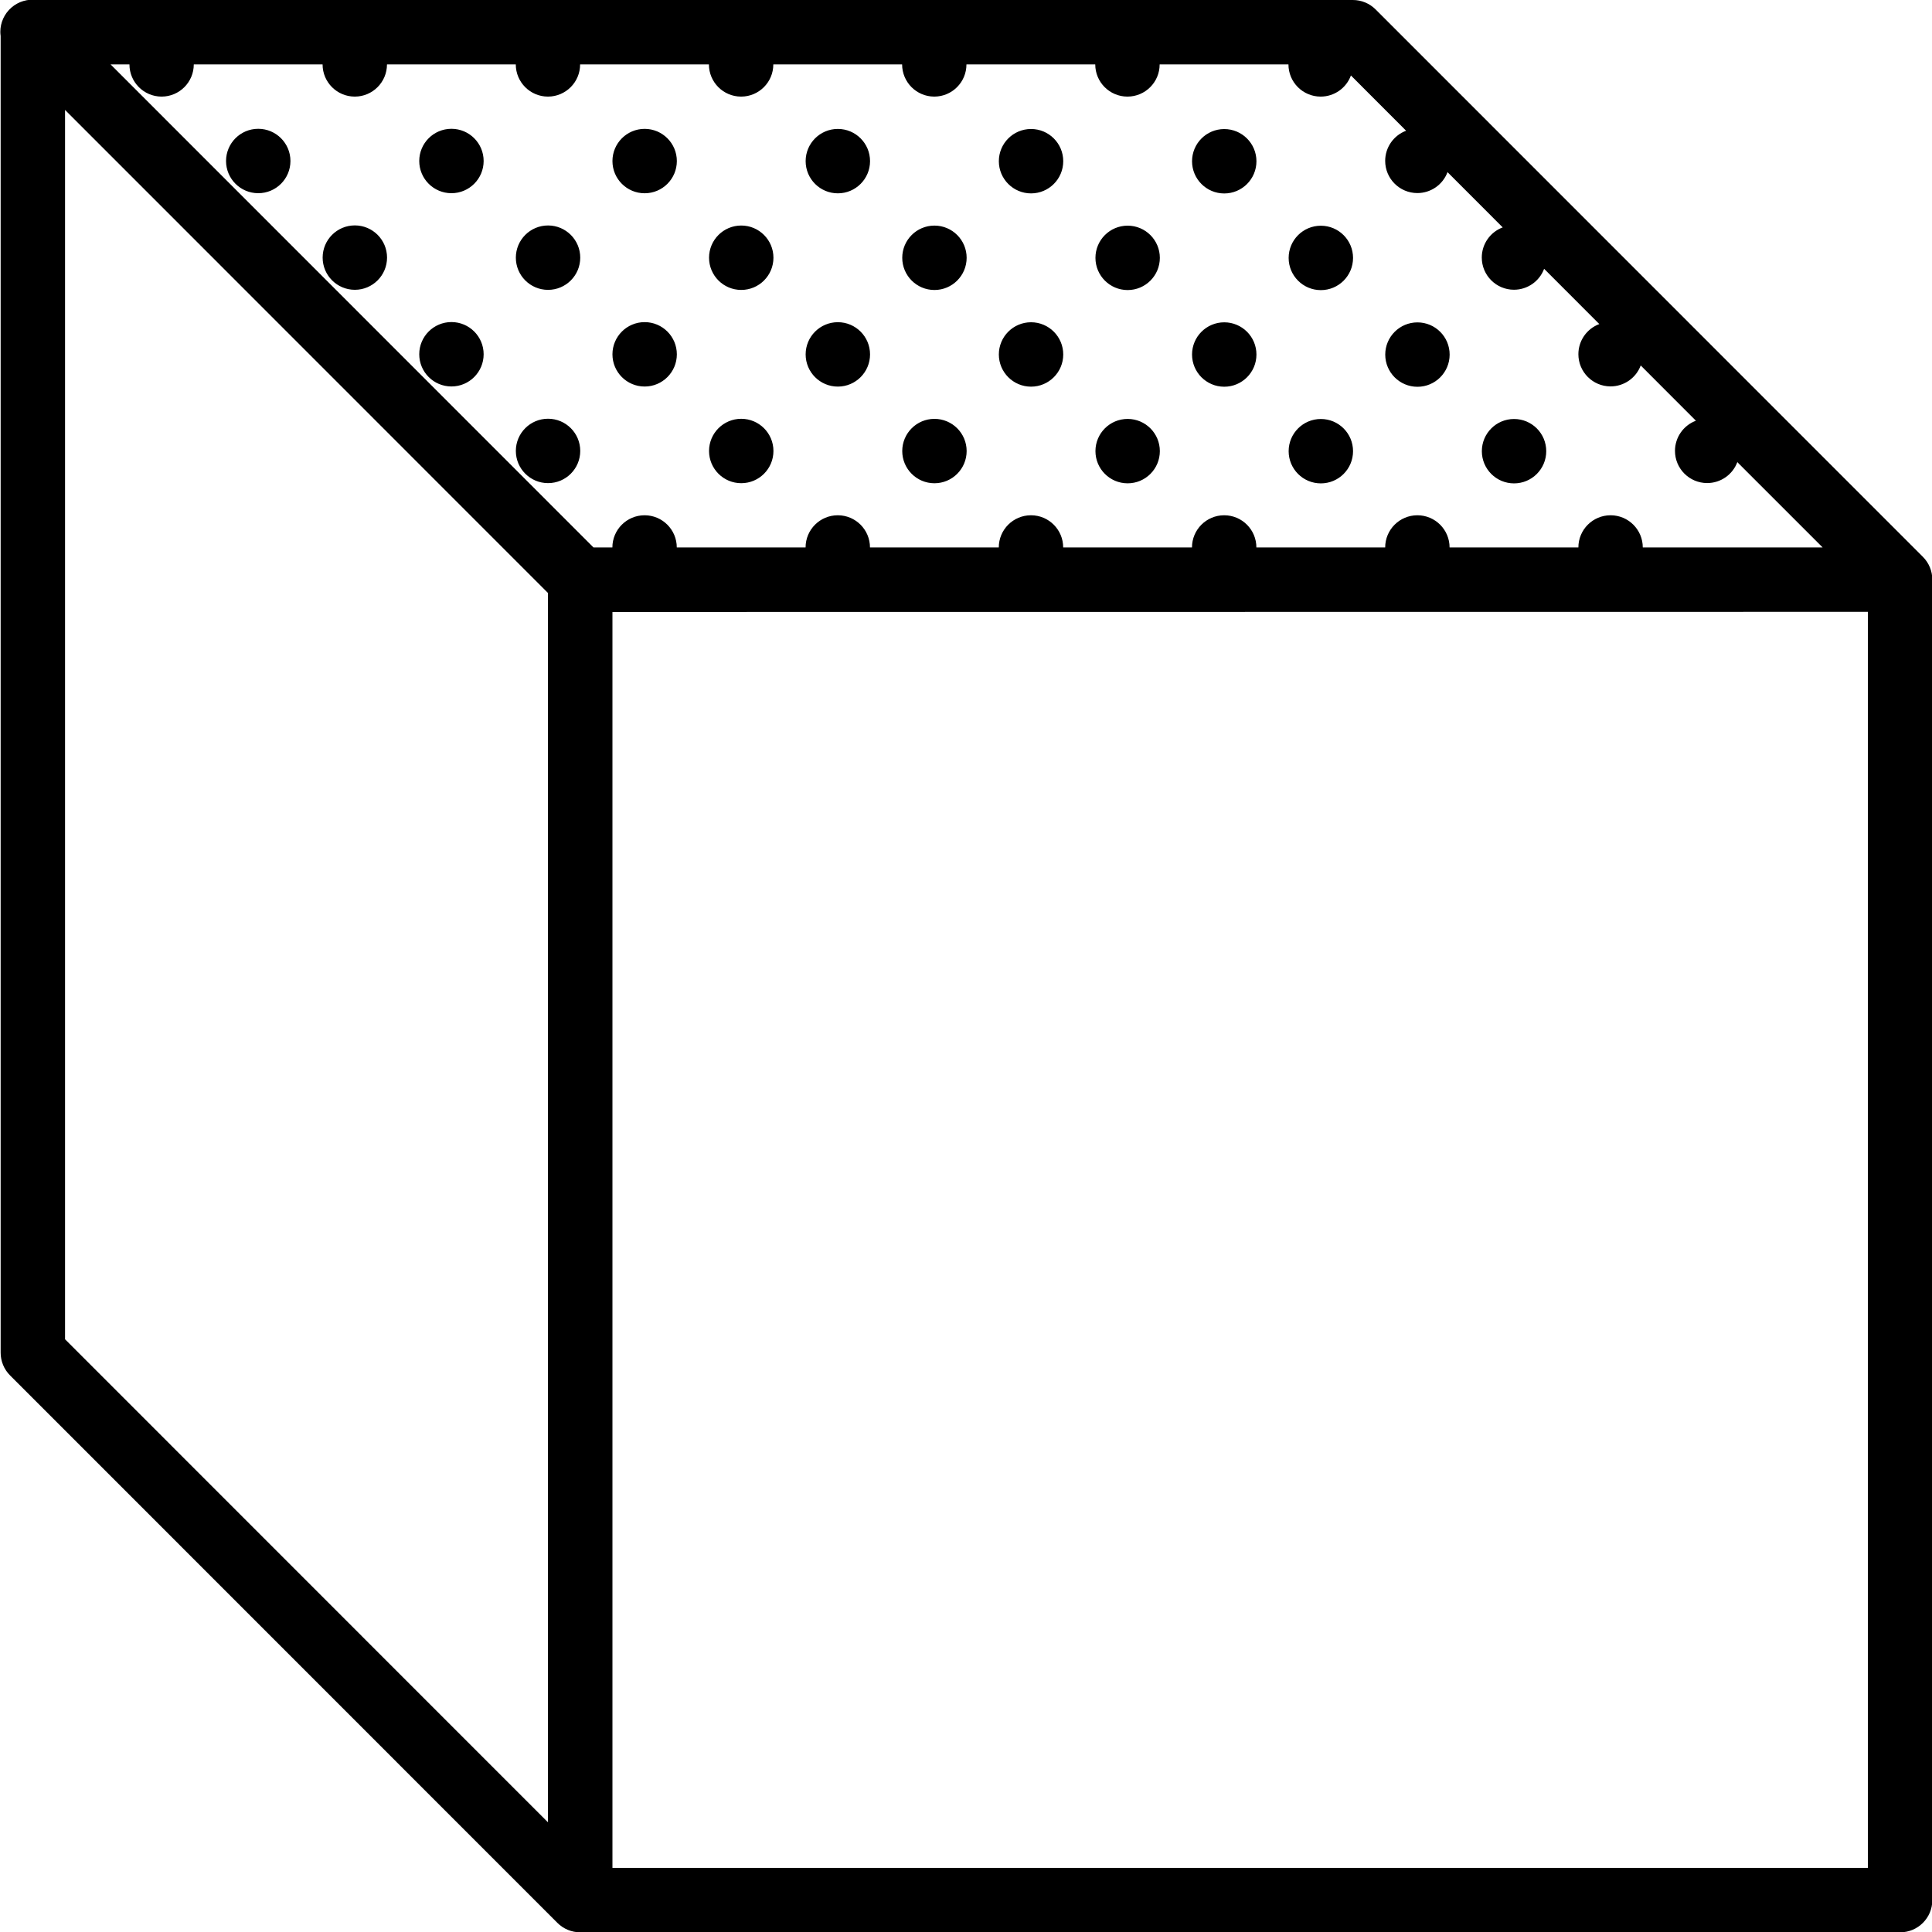
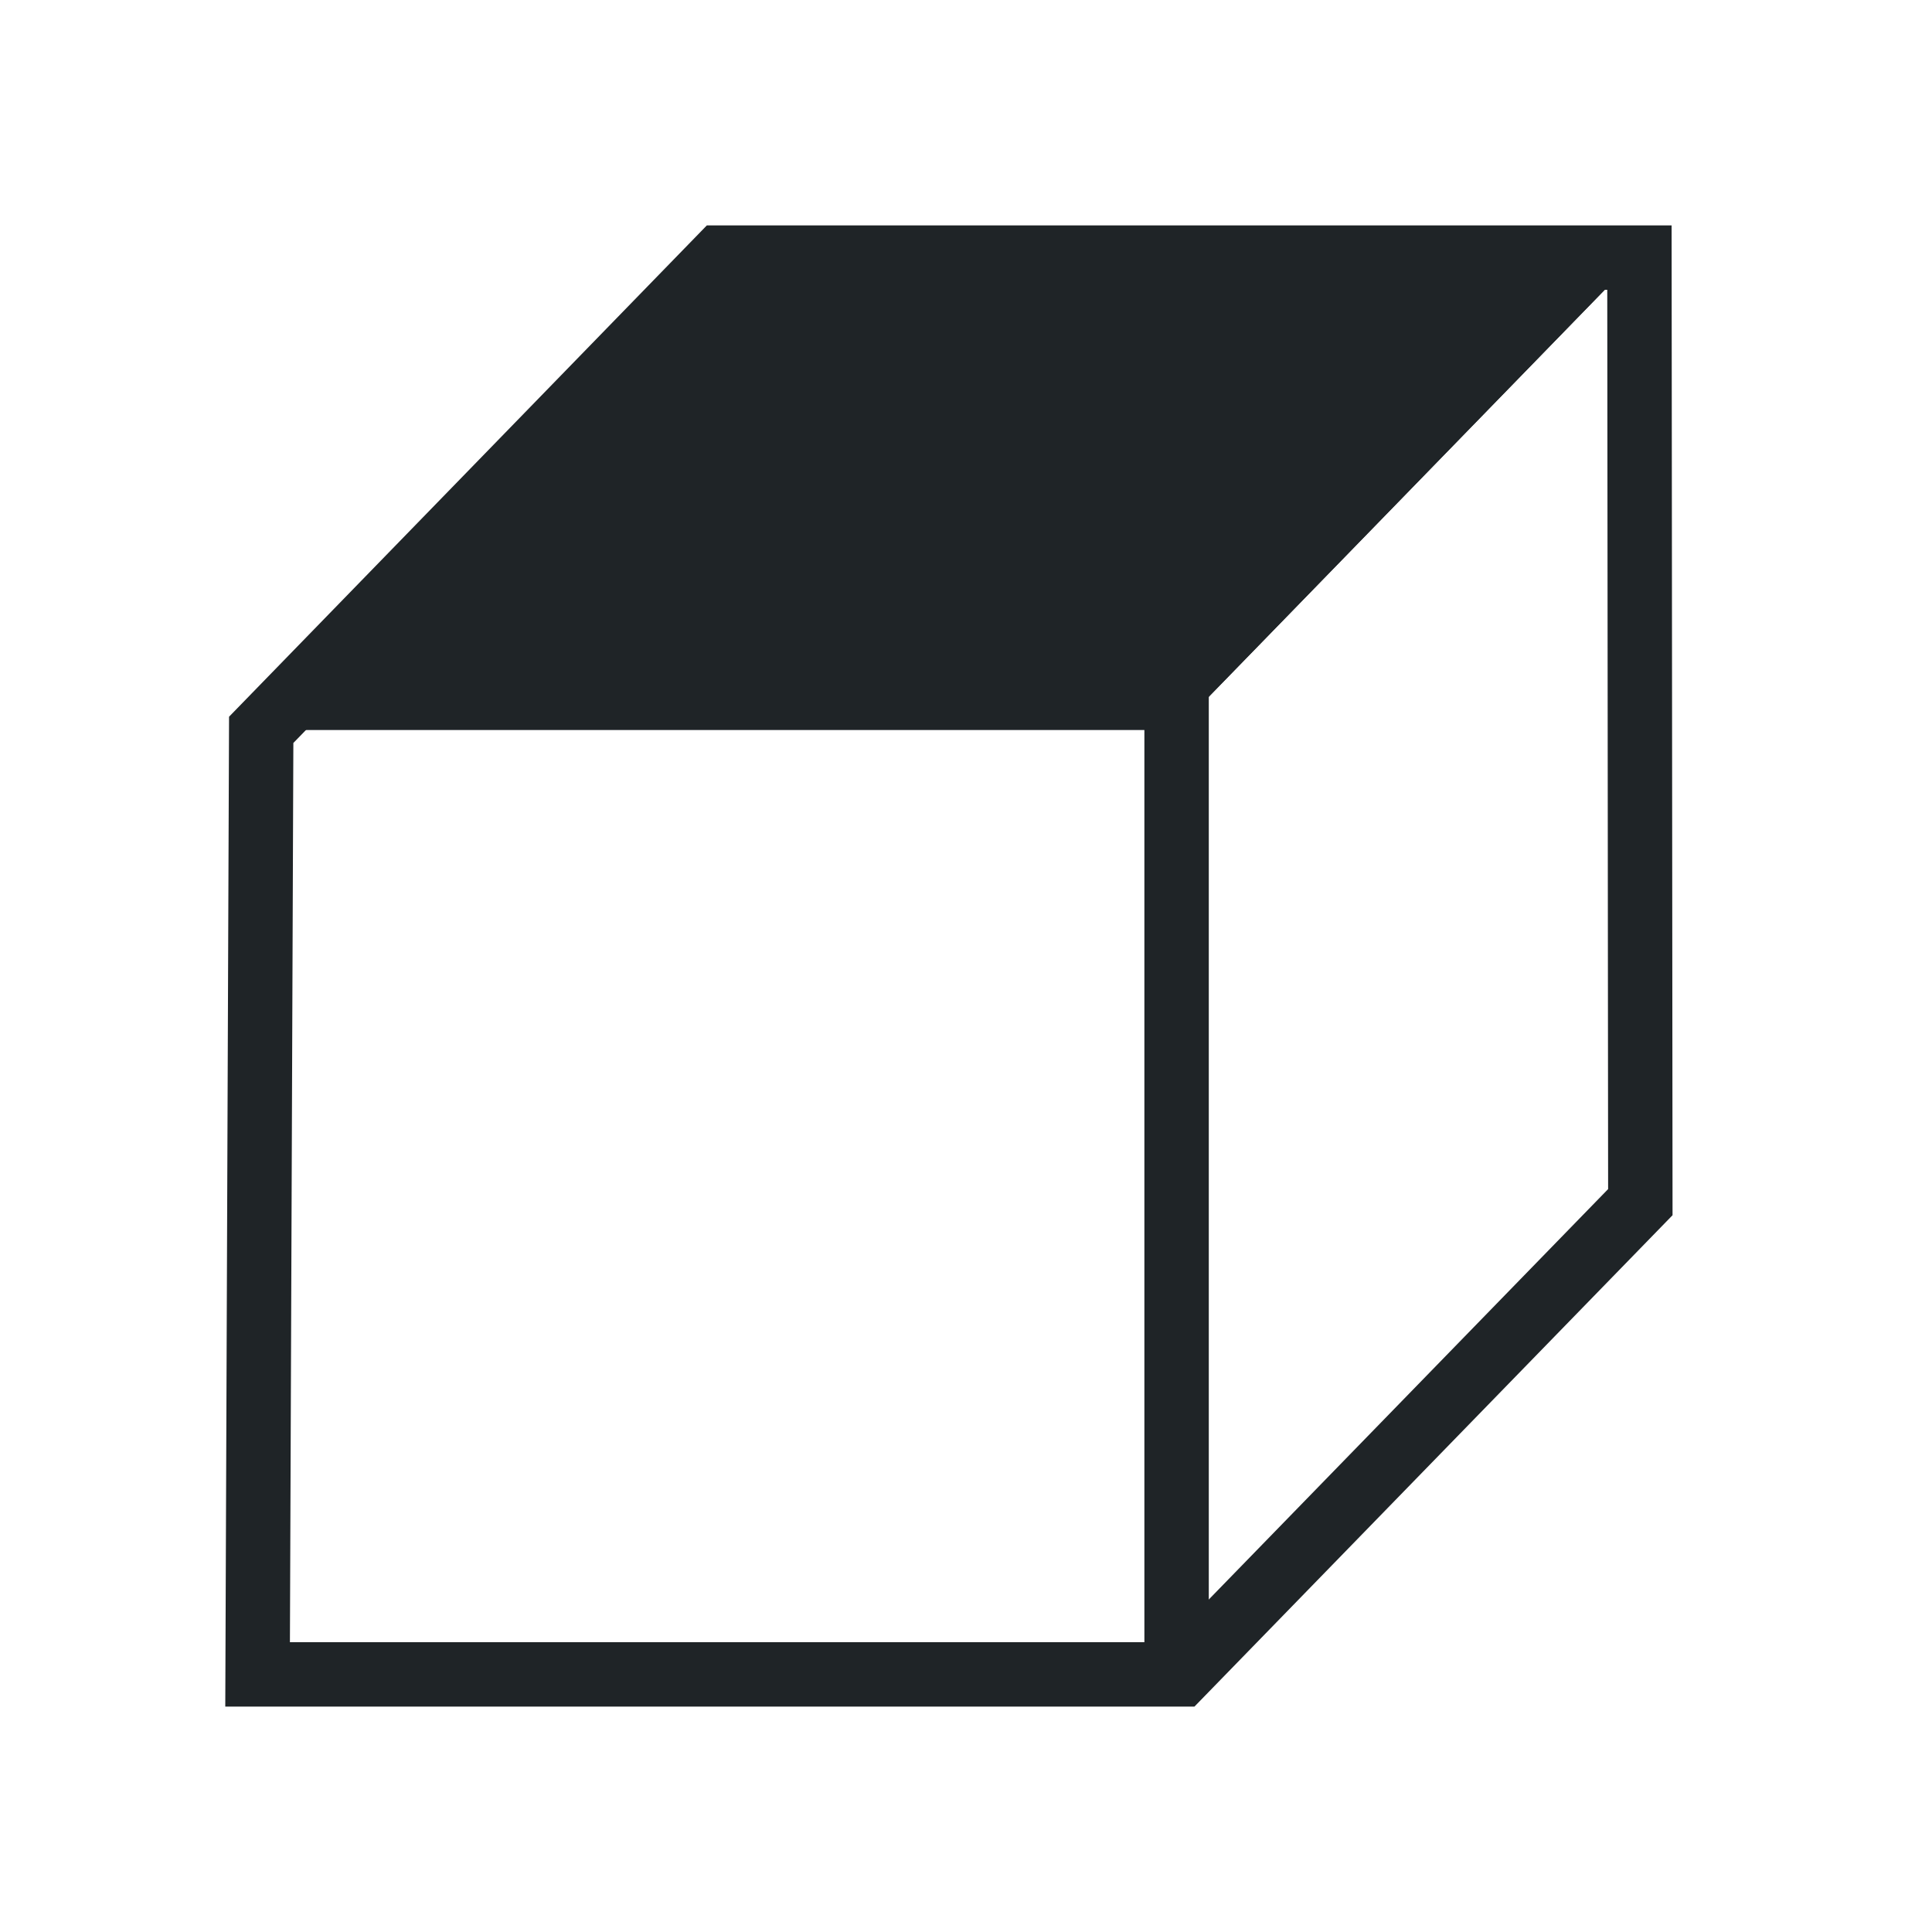
- <svg xmlns="http://www.w3.org/2000/svg" viewBox="0 0 30 30" version="1.1" id="svg3711" width="30" height="30">
-   <defs id="defs3715" />
-   <path style="line-height:normal;text-indent:0;text-align:start;text-decoration:none;text-decoration-line:none;text-decoration-style:solid;text-decoration-color:#000000;text-transform:none;isolation:auto;mix-blend-mode:normal;stroke-width:0.5" d="m 0.005,0.495 a 0.5,0.5 0 0 1 0.569,-0.495 H 21.006 A 0.5,0.5 0 0 1 21.36,0.146 l 8.499,8.501 a 0.5,0.5 0 0 1 0.146,0.354 V 29.505 A 0.5,0.5 0 0 1 29.505,30.005 H 9.008 A 0.5,0.5 0 0 1 8.655,29.858 L 0.156,21.357 a 0.5,0.5 0 0 1 -0.146,-0.354 V 0.559 a 0.5,0.5 0 0 1 -0.005,-0.063 z M 1.01,1.707 V 20.796 l 7.499,7.501 V 9.208 Z m 0.707,-0.707 7.499,7.501 h 0.293 a 0.5,0.5 0 0 1 0.5,-0.5 0.5,0.5 0 0 1 0.5,0.5 h 2 a 0.5,0.5 0 0 1 0.5,-0.5 0.5,0.5 0 0 1 0.5,0.5 h 2 a 0.5,0.5 0 0 1 0.5,-0.5 0.5,0.5 0 0 1 0.5,0.5 h 2 a 0.5,0.5 0 0 1 0.5,-0.5 0.5,0.5 0 0 1 0.5,0.5 h 2 a 0.5,0.5 0 0 1 0.5,-0.5 0.5,0.5 0 0 1 0.5,0.5 h 2 a 0.5,0.5 0 0 1 0.5,-0.5 0.5,0.5 0 0 1 0.5,0.5 h 2.793 l -1.325,-1.325 a 0.5,0.5 0 0 1 -0.468,0.325 0.5,0.5 0 0 1 -0.5,-0.5 0.5,0.5 0 0 1 0.325,-0.468 l -0.857,-0.858 a 0.5,0.5 0 0 1 -0.468,0.325 0.5,0.5 0 0 1 -0.5,-0.5 0.5,0.5 0 0 1 0.325,-0.468 l -0.857,-0.858 a 0.5,0.5 0 0 1 -0.468,0.325 0.5,0.5 0 0 1 -0.5,-0.5 0.5,0.5 0 0 1 0.325,-0.468 l -0.857,-0.858 a 0.5,0.5 0 0 1 -0.468,0.325 0.5,0.5 0 0 1 -0.5,-0.5 0.5,0.5 0 0 1 0.325,-0.468 l -0.857,-0.858 A 0.5,0.5 0 0 1 20.507,1.5 0.5,0.5 0 0 1 20.007,1 H 18.007 A 0.5,0.5 0 0 1 17.507,1.5 0.5,0.5 0 0 1 17.007,1 H 15.007 A 0.5,0.5 0 0 1 14.508,1.5 0.5,0.5 0 0 1 14.008,1 H 12.008 A 0.5,0.5 0 0 1 11.508,1.5 0.5,0.5 0 0 1 11.008,1 H 9.008 A 0.5,0.5 0 0 1 8.509,1.5 0.5,0.5 0 0 1 8.009,1 H 6.009 A 0.5,0.5 0 0 1 5.509,1.5 0.5,0.5 0 0 1 5.009,1 H 3.009 A 0.5,0.5 0 0 1 2.509,1.5 0.5,0.5 0 0 1 2.01,1 Z m 1.793,1.5 a 0.5,0.5 0 0 1 0.5,-0.5 0.5,0.5 0 0 1 0.5,0.5 0.5,0.5 0 0 1 -0.5,0.5 0.5,0.5 0 0 1 -0.5,-0.5 z m 1.5,1.5 a 0.5,0.5 0 0 1 0.5,-0.5 0.5,0.5 0 0 1 0.5,0.5 0.5,0.5 0 0 1 -0.5,0.5 0.5,0.5 0 0 1 -0.5,-0.5 z m 1.5,-1.5 a 0.5,0.5 0 0 1 0.5,-0.5 0.5,0.5 0 0 1 0.5,0.5 0.5,0.5 0 0 1 -0.5,0.5 0.5,0.5 0 0 1 -0.5,-0.5 z m 0,3.001 a 0.5,0.5 0 0 1 0.5,-0.5 0.5,0.5 0 0 1 0.5,0.5 0.5,0.5 0 0 1 -0.5,0.5 0.5,0.5 0 0 1 -0.5,-0.5 z m 1.5,-1.5 a 0.5,0.5 0 0 1 0.5,-0.5 0.5,0.5 0 0 1 0.5,0.5 0.5,0.5 0 0 1 -0.5,0.5 0.5,0.5 0 0 1 -0.5,-0.5 z m 0,3.001 a 0.5,0.5 0 0 1 0.5,-0.5 0.5,0.5 0 0 1 0.5,0.5 0.5,0.5 0 0 1 -0.5,0.5 0.5,0.5 0 0 1 -0.5,-0.5 z m 1.5,-4.501 a 0.5,0.5 0 0 1 0.5,-0.5 0.5,0.5 0 0 1 0.5,0.5 0.5,0.5 0 0 1 -0.5,0.5 0.5,0.5 0 0 1 -0.5,-0.5 z m 0,3.001 a 0.5,0.5 0 0 1 0.5,-0.5 0.5,0.5 0 0 1 0.5,0.5 0.5,0.5 0 0 1 -0.5,0.5 0.5,0.5 0 0 1 -0.5,-0.5 z m 0,4.001 V 29.005 H 29.005 V 9.501 Z m 1.5,-5.501 a 0.5,0.5 0 0 1 0.5,-0.5 0.5,0.5 0 0 1 0.5,0.5 0.5,0.5 0 0 1 -0.5,0.5 0.5,0.5 0 0 1 -0.5,-0.5 z m 0,3.001 a 0.5,0.5 0 0 1 0.5,-0.5 0.5,0.5 0 0 1 0.5,0.5 0.5,0.5 0 0 1 -0.5,0.5 0.5,0.5 0 0 1 -0.5,-0.5 z m 1.5,-4.501 a 0.5,0.5 0 0 1 0.5,-0.5 0.5,0.5 0 0 1 0.5,0.5 0.5,0.5 0 0 1 -0.5,0.5 0.5,0.5 0 0 1 -0.5,-0.5 z m 0,3.001 a 0.5,0.5 0 0 1 0.5,-0.5 0.5,0.5 0 0 1 0.5,0.5 0.5,0.5 0 0 1 -0.5,0.5 0.5,0.5 0 0 1 -0.5,-0.5 z m 1.5,-1.5 a 0.5,0.5 0 0 1 0.5,-0.5 0.5,0.5 0 0 1 0.5,0.5 0.5,0.5 0 0 1 -0.5,0.5 0.5,0.5 0 0 1 -0.5,-0.5 z m 0,3.001 a 0.5,0.5 0 0 1 0.5,-0.5 0.5,0.5 0 0 1 0.5,0.5 0.5,0.5 0 0 1 -0.5,0.5 0.5,0.5 0 0 1 -0.5,-0.5 z m 1.5,-4.501 a 0.5,0.5 0 0 1 0.5,-0.5 0.5,0.5 0 0 1 0.5,0.5 0.5,0.5 0 0 1 -0.5,0.5 0.5,0.5 0 0 1 -0.5,-0.5 z m 0,3.001 a 0.5,0.5 0 0 1 0.5,-0.5 0.5,0.5 0 0 1 0.5,0.5 0.5,0.5 0 0 1 -0.5,0.5 0.5,0.5 0 0 1 -0.5,-0.5 z m 1.5,-1.5 a 0.5,0.5 0 0 1 0.5,-0.5 0.5,0.5 0 0 1 0.5,0.5 0.5,0.5 0 0 1 -0.5,0.5 0.5,0.5 0 0 1 -0.5,-0.5 z m 0,3.001 a 0.5,0.5 0 0 1 0.5,-0.5 0.5,0.5 0 0 1 0.5,0.5 0.5,0.5 0 0 1 -0.5,0.5 0.5,0.5 0 0 1 -0.5,-0.5 z m 1.5,-4.501 a 0.5,0.5 0 0 1 0.5,-0.5 0.5,0.5 0 0 1 0.5,0.5 0.5,0.5 0 0 1 -0.5,0.5 0.5,0.5 0 0 1 -0.5,-0.5 z m 0,3.001 a 0.5,0.5 0 0 1 0.5,-0.5 0.5,0.5 0 0 1 0.5,0.5 0.5,0.5 0 0 1 -0.5,0.5 0.5,0.5 0 0 1 -0.5,-0.5 z m 1.5,-1.5 a 0.5,0.5 0 0 1 0.5,-0.5 0.5,0.5 0 0 1 0.5,0.5 0.5,0.5 0 0 1 -0.5,0.5 0.5,0.5 0 0 1 -0.5,-0.5 z m 0,3.001 a 0.5,0.5 0 0 1 0.5,-0.5 0.5,0.5 0 0 1 0.5,0.5 0.5,0.5 0 0 1 -0.5,0.5 0.5,0.5 0 0 1 -0.5,-0.5 z m 1.5,-1.5 a 0.5,0.5 0 0 1 0.5,-0.5 0.5,0.5 0 0 1 0.5,0.5 0.5,0.5 0 0 1 -0.5,0.5 0.5,0.5 0 0 1 -0.5,-0.5 z m 1.5,1.5 a 0.5,0.5 0 0 1 0.5,-0.5 0.5,0.5 0 0 1 0.5,0.5 0.5,0.5 0 0 1 -0.5,0.5 0.5,0.5 0 0 1 -0.5,-0.5 z" id="path3709" />
+ <svg xmlns="http://www.w3.org/2000/svg" xmlns:xlink="http://www.w3.org/1999/xlink" width="30px" height="30px" viewBox="0 0 30 30" version="1.1">
+   <defs>
+     <polygon id="path-1" points="7.135 0 21.405 0 14.27 7.333 0 7.333" />
+   </defs>
+   <g id="Page-1" stroke="none" stroke-width="1" fill="none" fill-rule="evenodd">
+     <g id="icn_top_white">
+       <g id="Group-3-Copy" transform="translate(4, 4)">
+         <polygon id="Path-2-Copy" stroke="#1F2427" points="21.457 0 7.187 0 0.056 7.333 0 22 14.336 22 21.471 14.667" />
+         <g id="Rectangle-3-Copy-6">
+           <use fill="#1F2427" fill-rule="evenodd" xlink:href="#path-1" />
+           <path stroke="#1F2427" stroke-width="1" d="M7.346,0.5 L1.184,6.833 L14.059,6.833 L20.221,0.5 L7.346,0.5 Z" />
+         </g>
+         <path d="M14.27,22 L14.27,6.722" id="Path-3" stroke="#1F2427" />
+       </g>
+     </g>
+   </g>
</svg>
